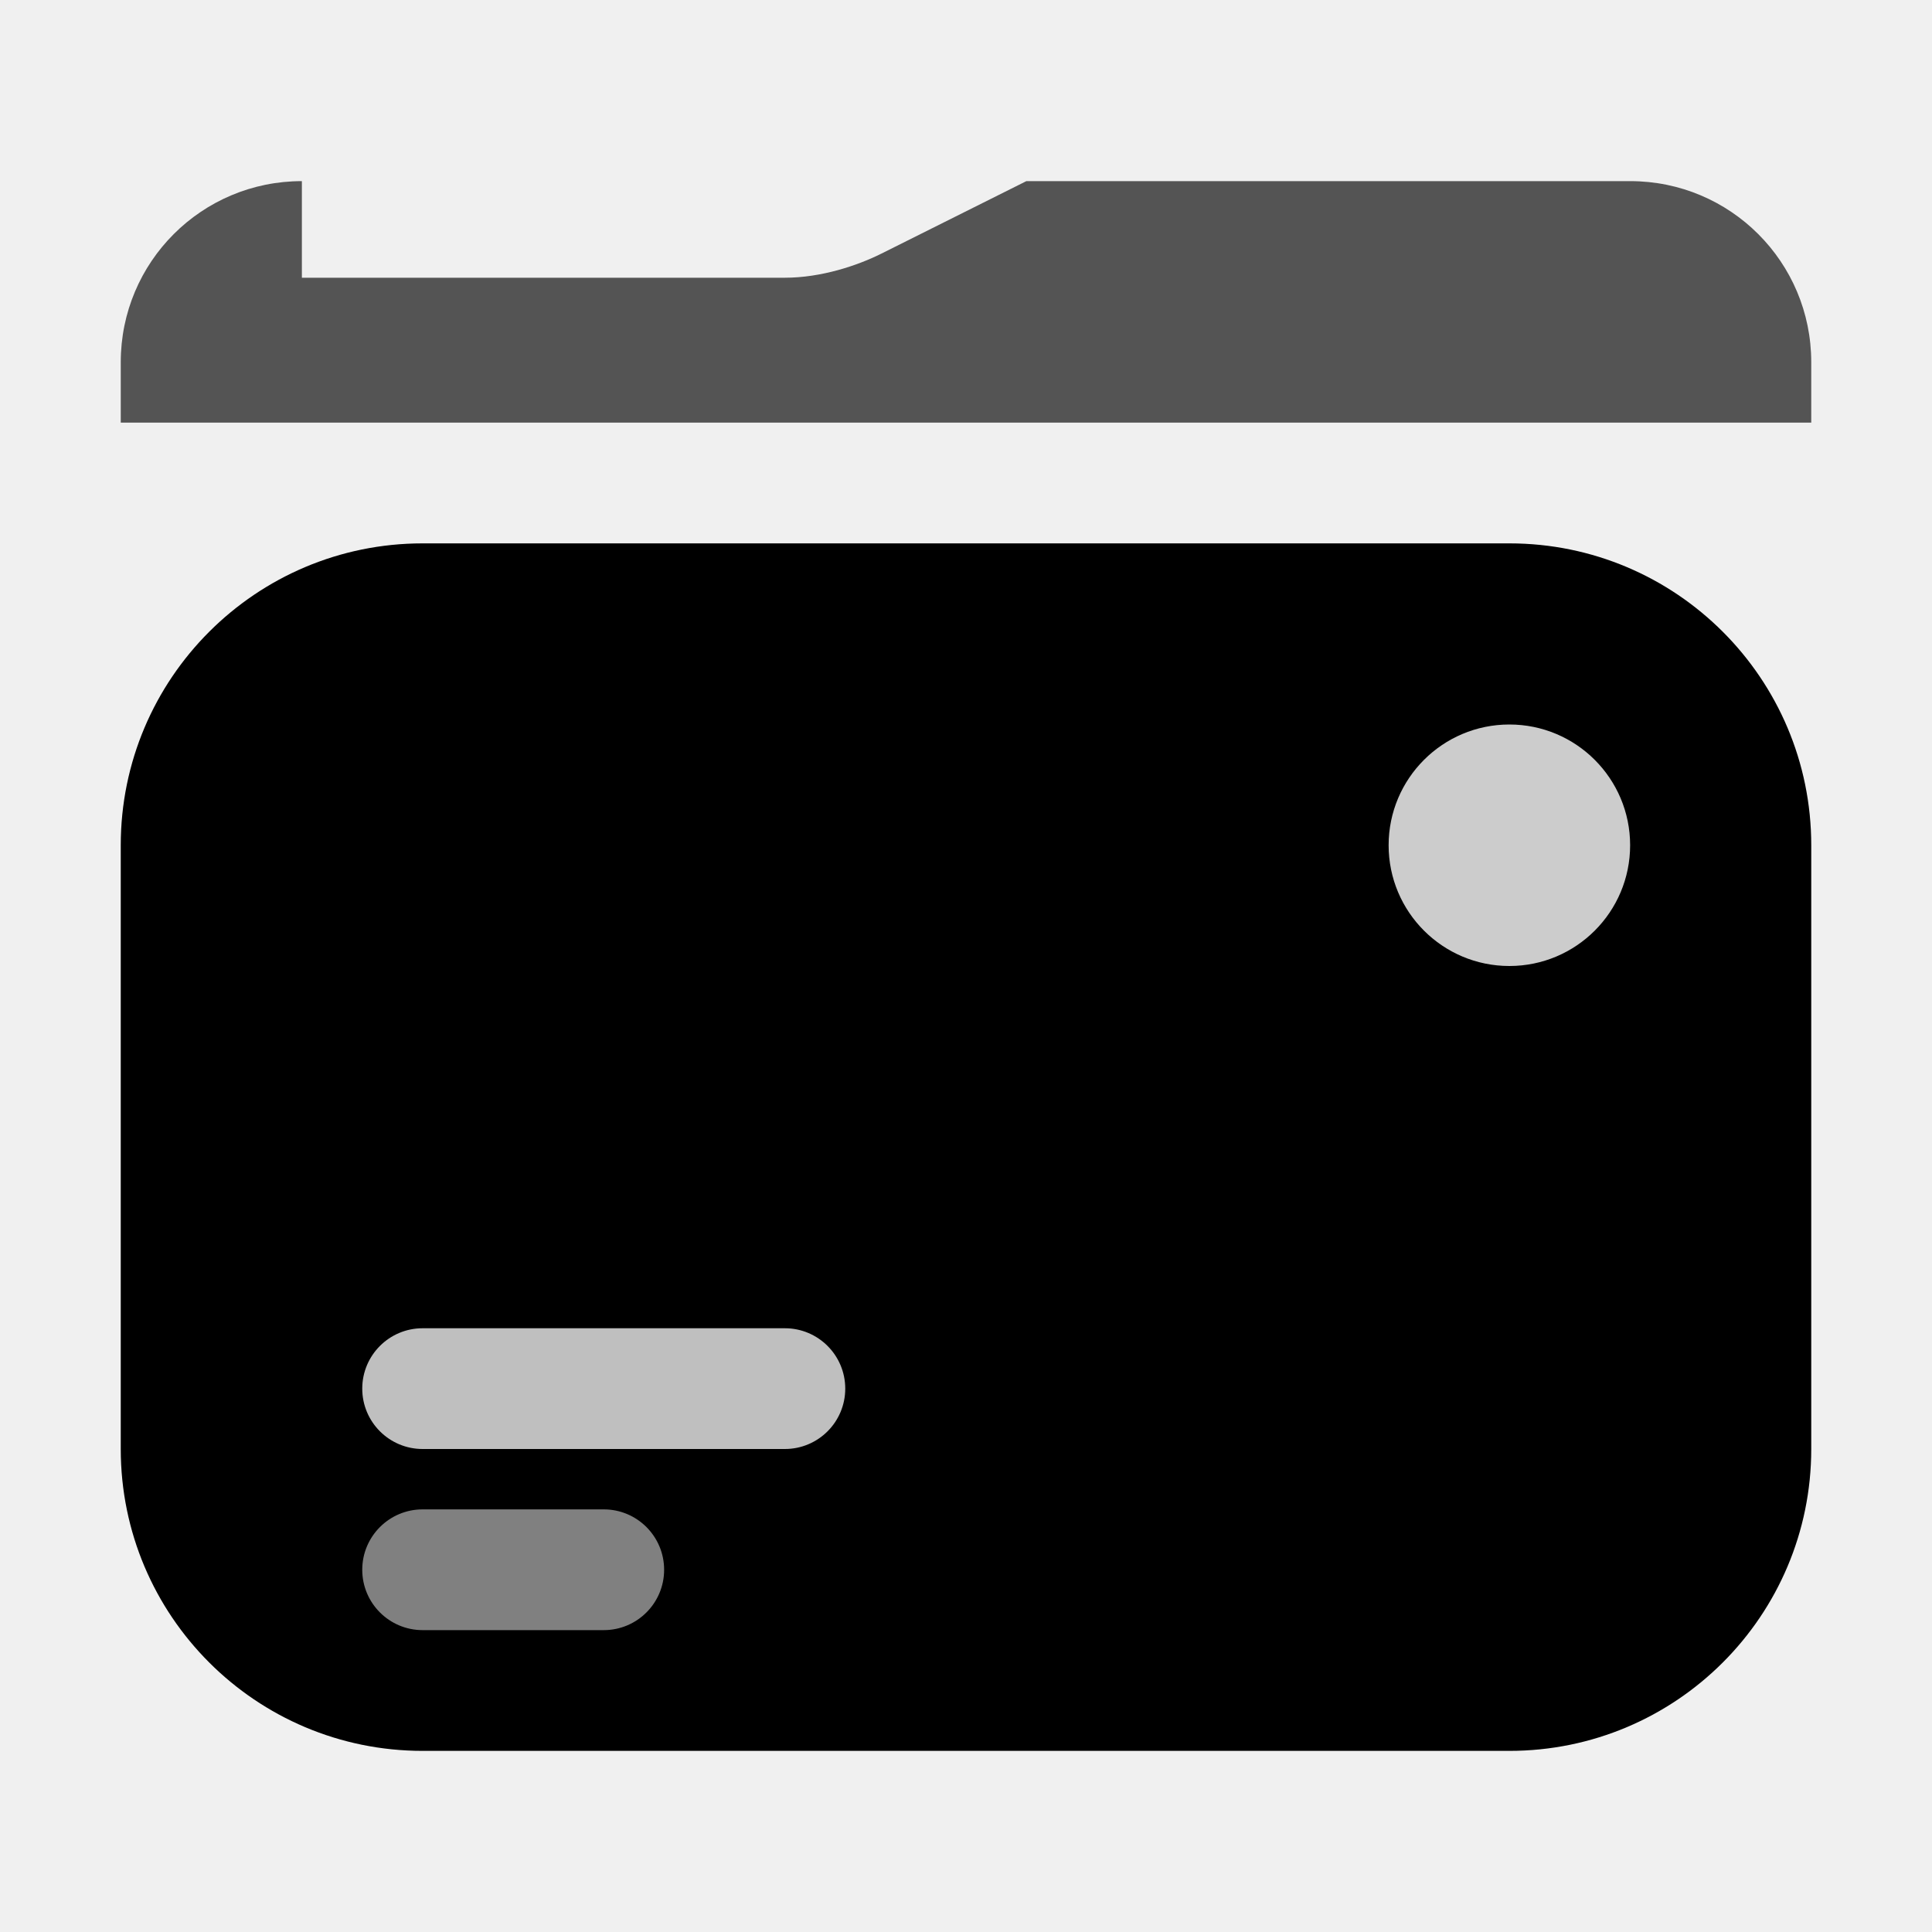
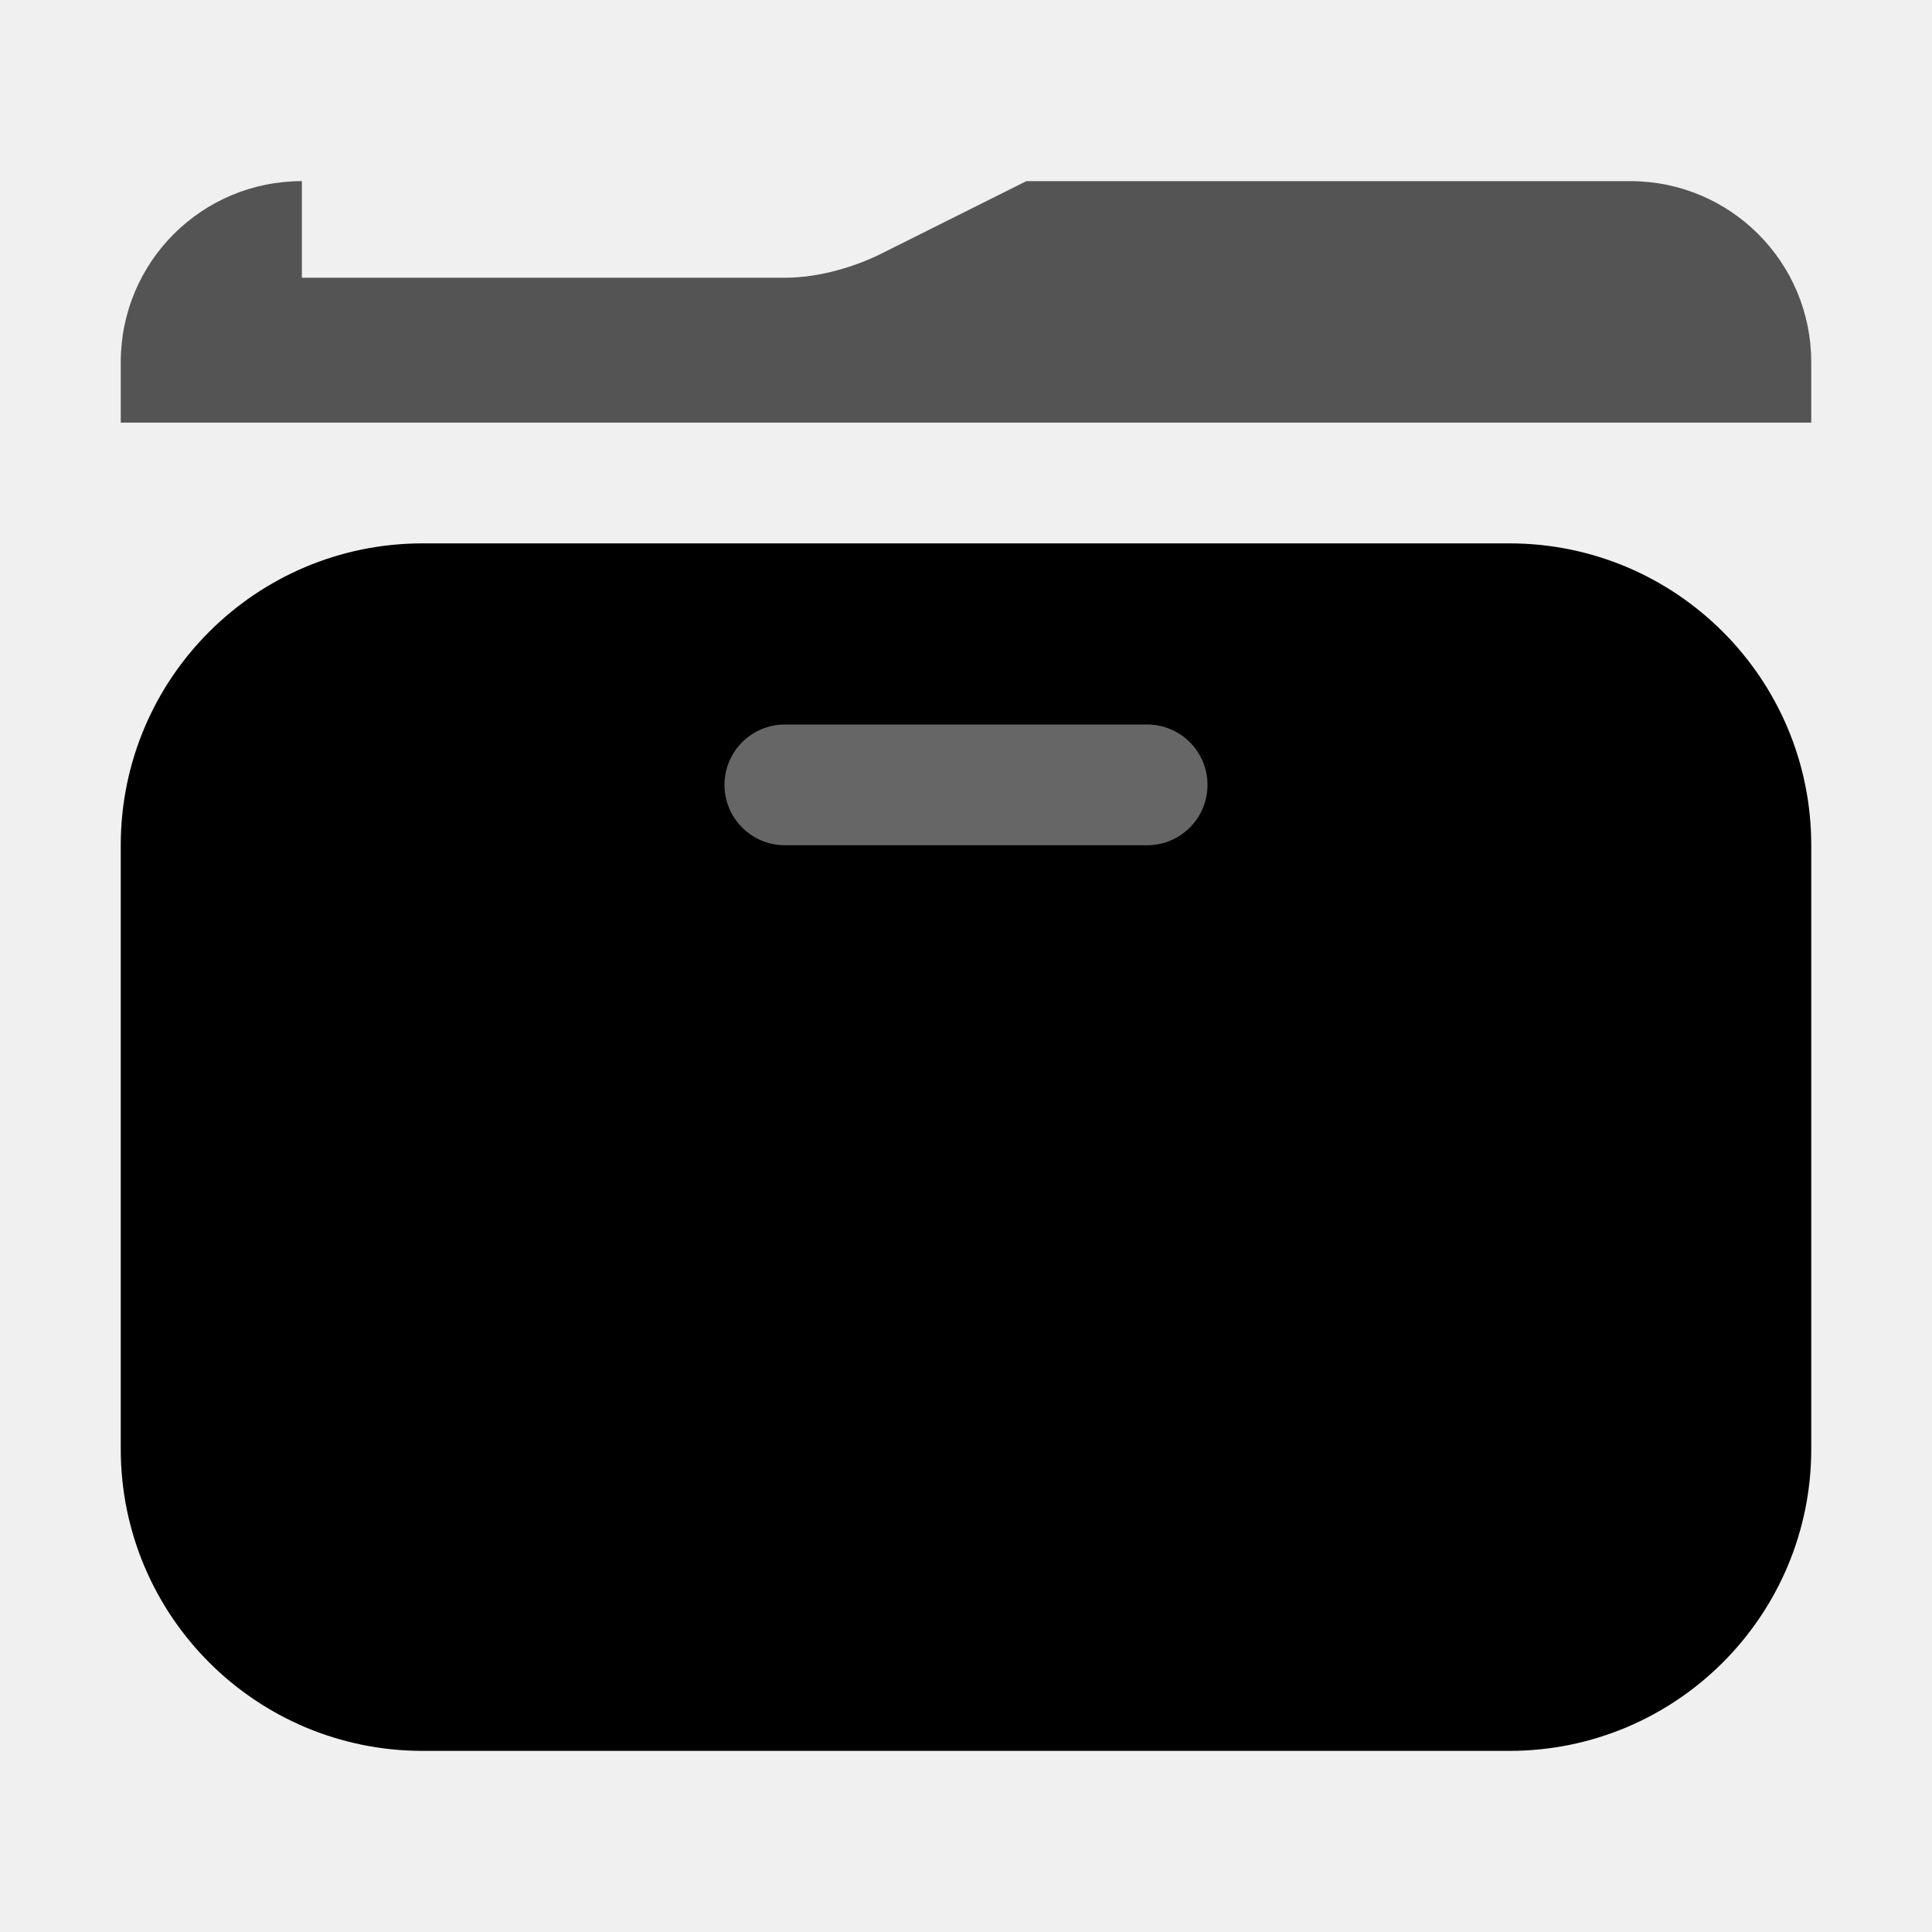
<svg xmlns="http://www.w3.org/2000/svg" width="16" height="16" viewBox="0 0 16 16">
  <path d="M 2.5 1.5 C 1.67 1.5 1 2.17 1 3 L 1 3.5 L 15 3.5 L 15 3 C 15 2.17 14.33 1.5 13.5 1.5 L 8.5 1.5 L 7.3 2.1 C 7.1 2.2 6.8 2.3 6.5 2.3 L 2.5 2.3 Z" fill="currentColor" opacity="0.65" />
  <rect x="1" y="4.5" width="14" height="10" rx="2.5" ry="2.5" fill="currentColor" />
-   <circle cx="12.5" cy="7" r="1" fill="#ffffff" opacity="0.8" />
-   <rect x="3" y="11" width="4" height="1" rx="0.5" fill="#ffffff" opacity="0.75" />
-   <rect x="3" y="12.5" width="2.5" height="1" rx="0.5" fill="#ffffff" opacity="0.5" />
+   <rect x="6" y="6" width="4" height="1" rx="0.5" ry="0.5" fill="#ffffff" opacity="0.4" />
</svg>
